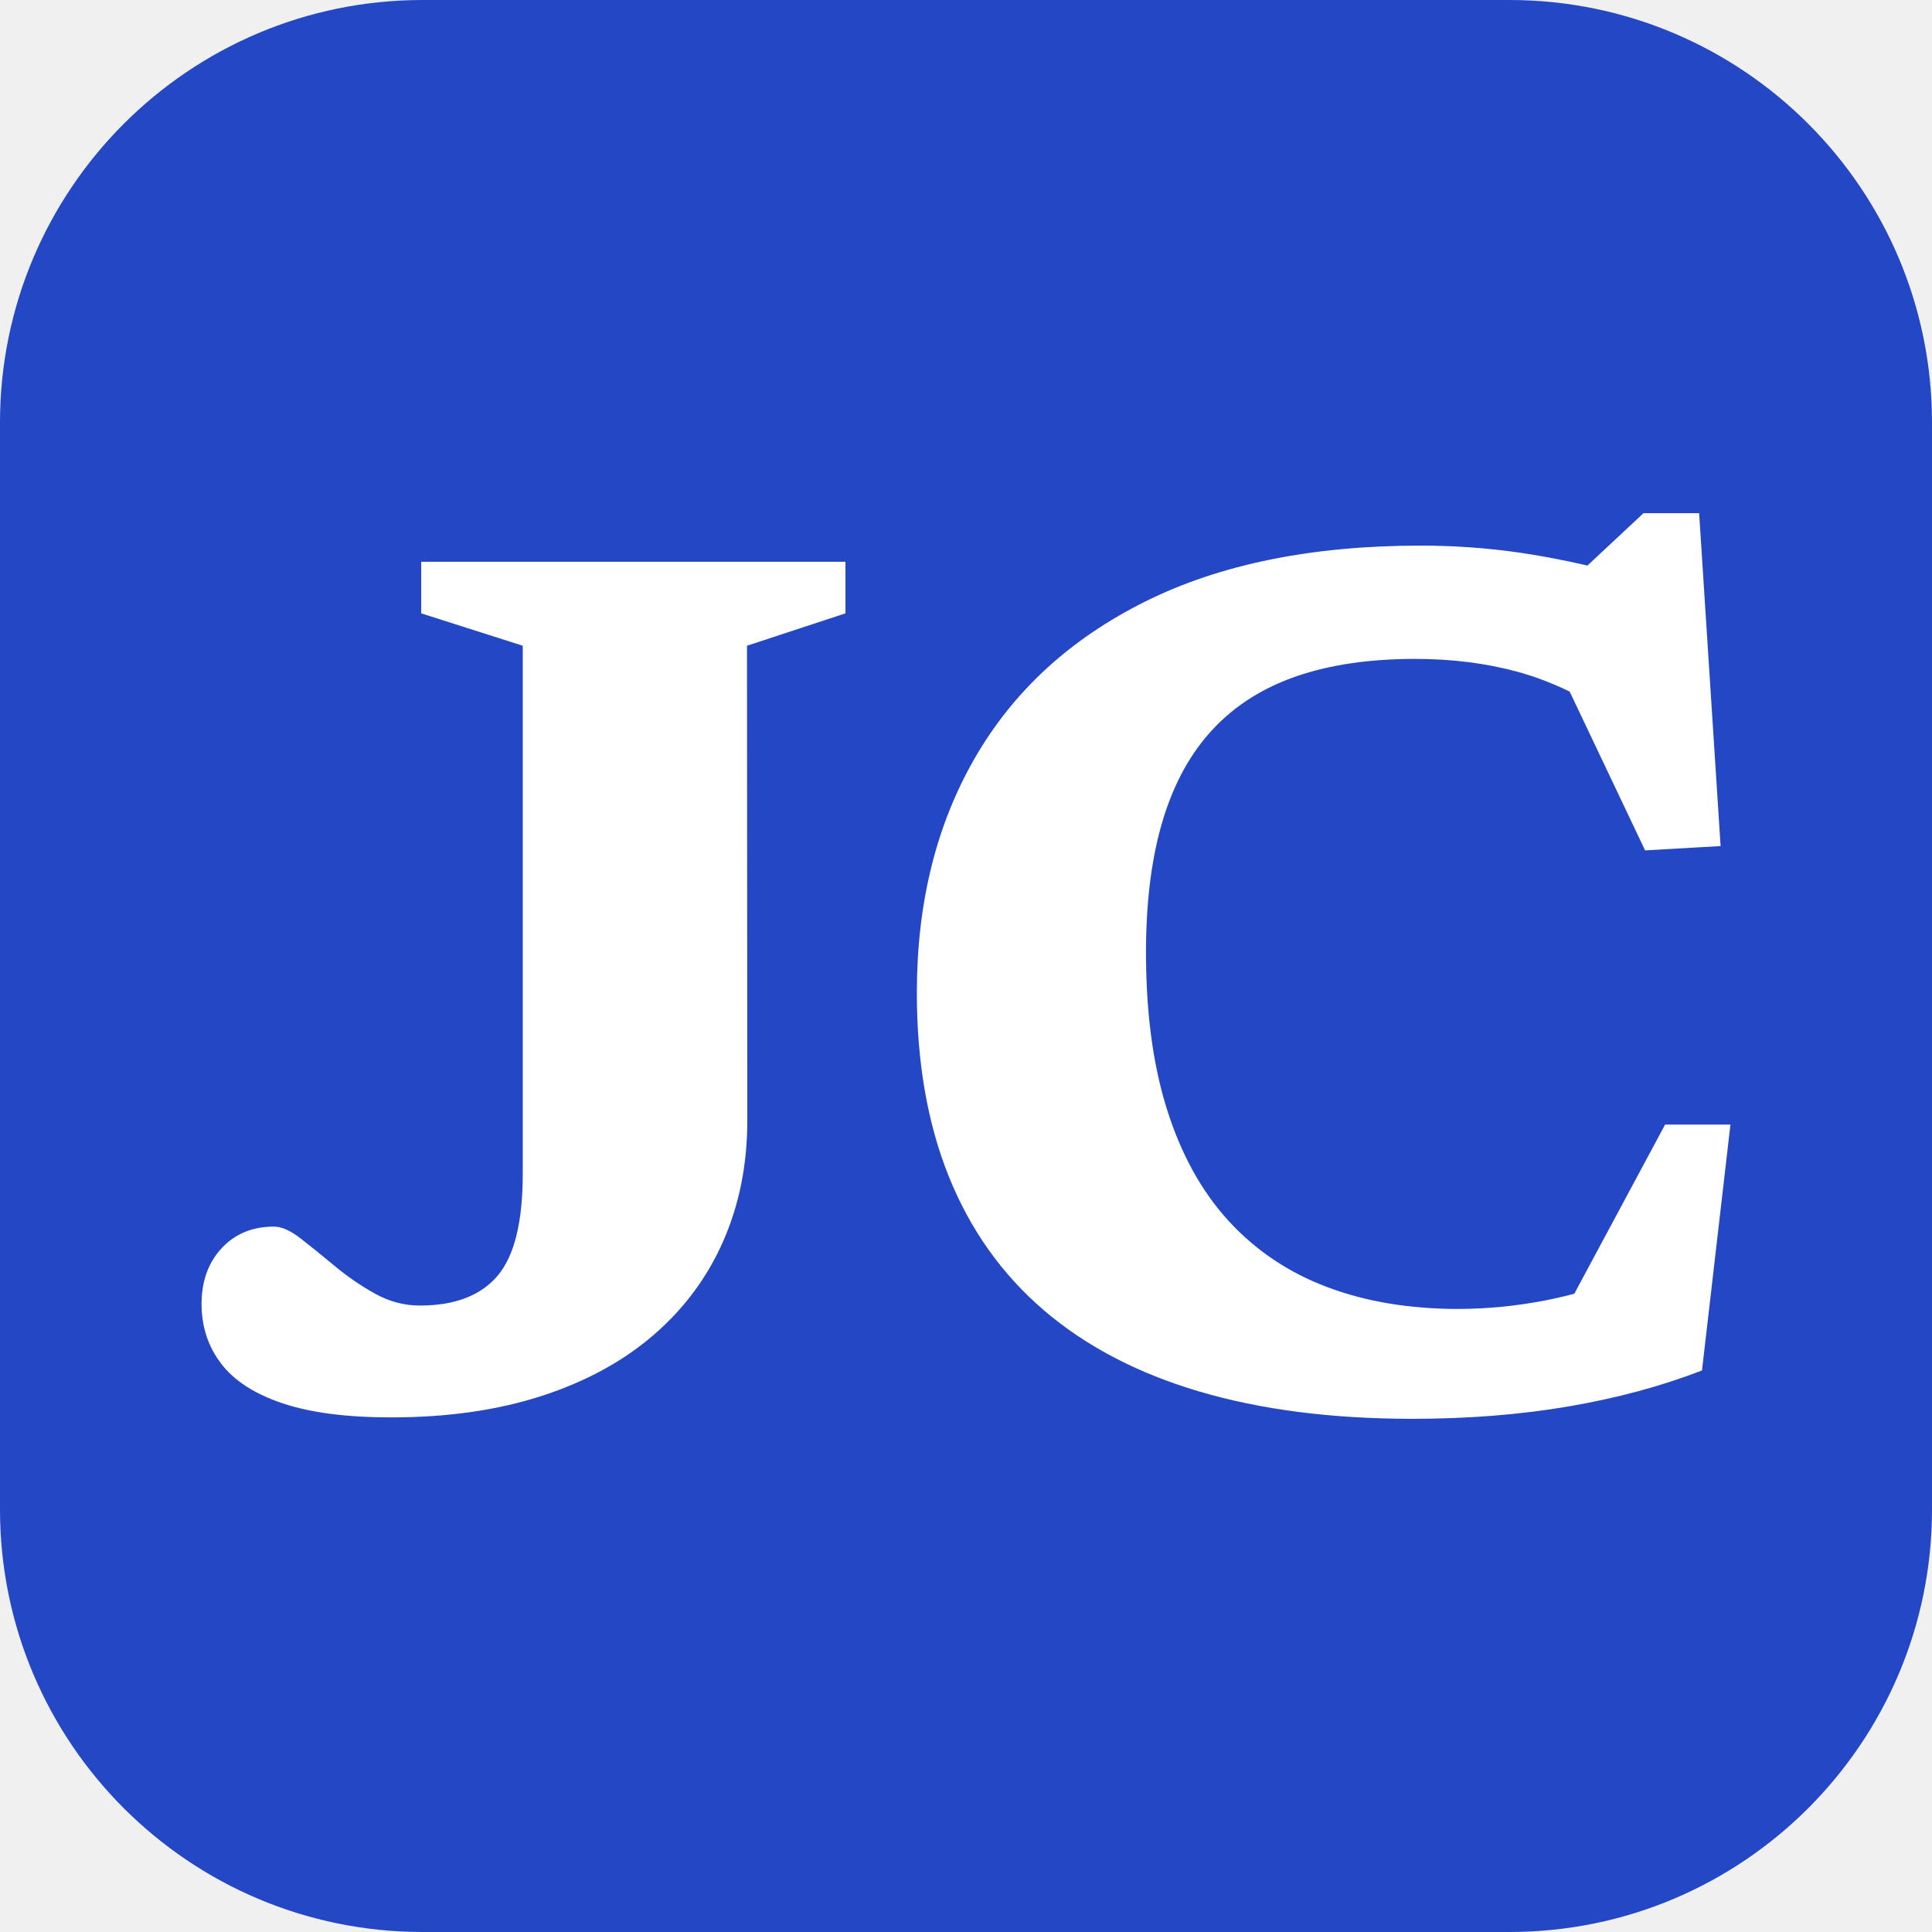
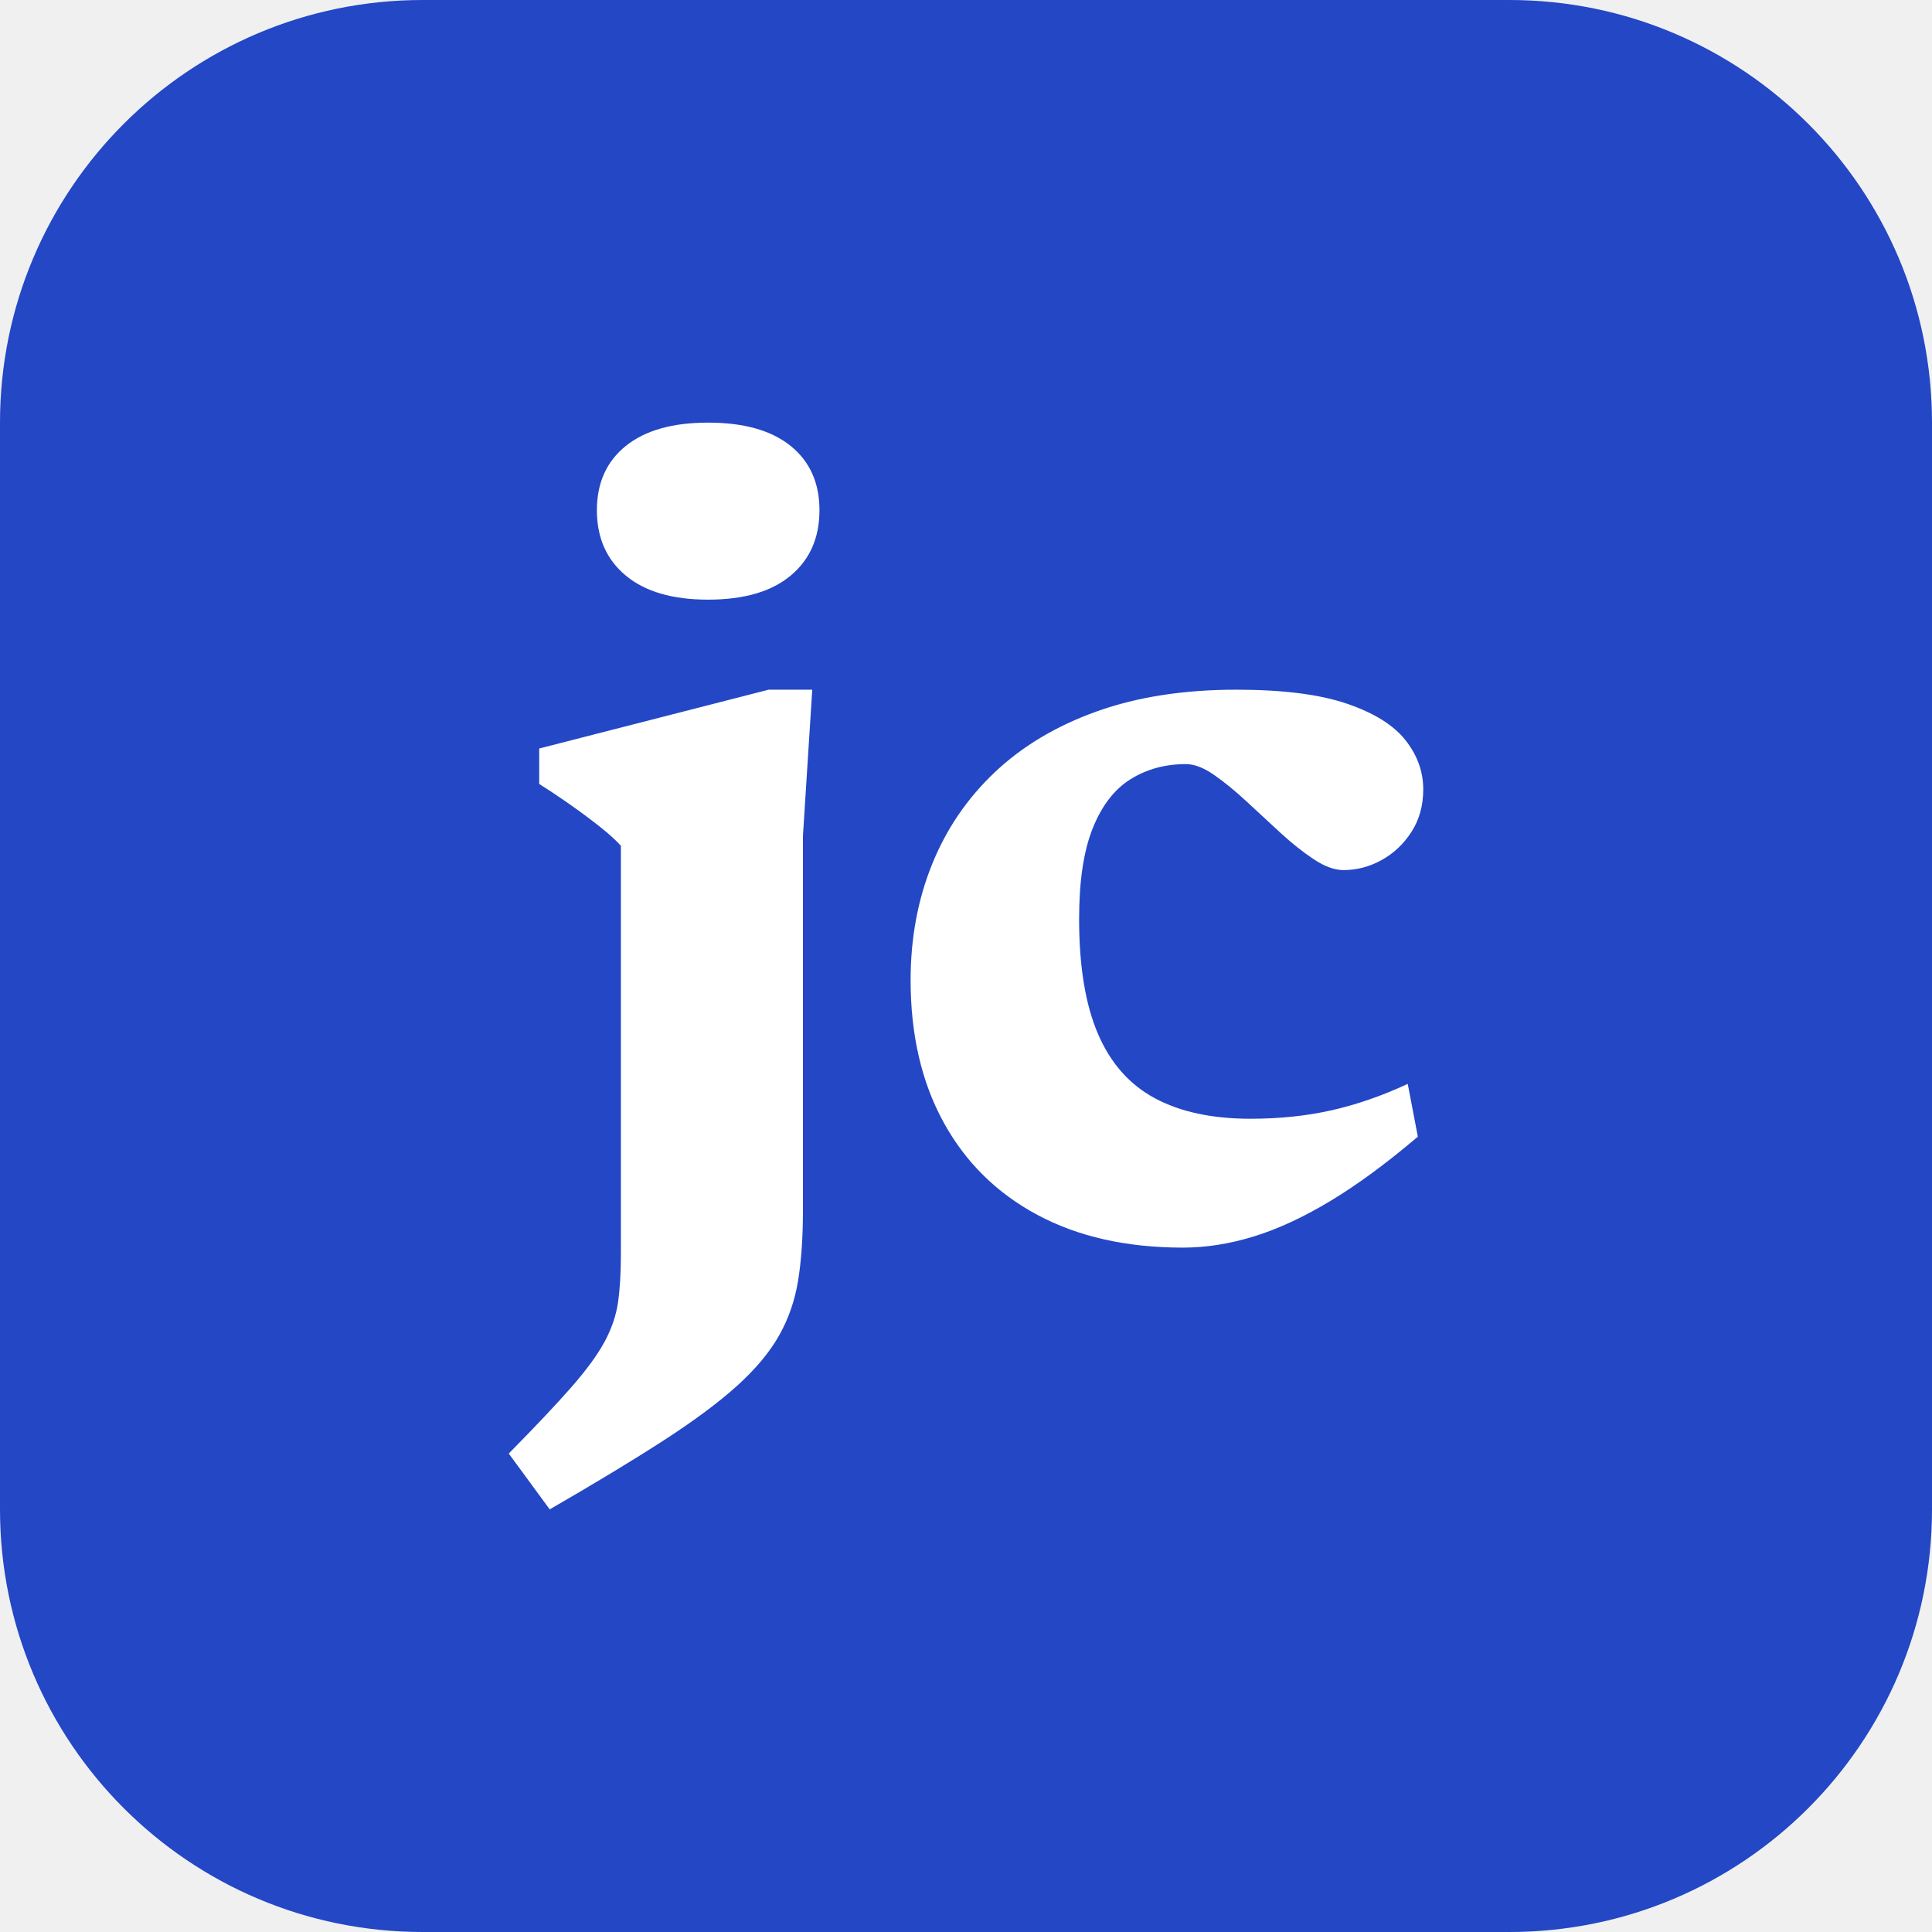
<svg xmlns="http://www.w3.org/2000/svg" viewBox="0 0 64 64">
  <rect width="64" height="64" rx="14" fill="#2347c5" />
-   <path fill="#ffffff" d="M24.756 37.113Q24.756 39.29 23.966 41.096Q23.177 42.903 21.66 44.215Q20.143 45.528 17.95 46.24Q15.758 46.953 12.958 46.953Q10.746 46.953 9.358 46.486Q7.97 46.019 7.324 45.17Q6.677 44.321 6.677 43.197Q6.677 42.065 7.342 41.349Q8.006 40.633 9.075 40.633Q9.455 40.633 9.965 41.03Q10.474 41.426 11.092 41.941Q11.71 42.456 12.419 42.852Q13.129 43.248 13.909 43.248Q15.643 43.248 16.48 42.265Q17.317 41.282 17.317 38.879V21.391L13.953 20.318V18.609H28.007V20.318L24.745 21.391ZM48.292 43.36Q49.727 43.36 51.176 43.081Q52.625 42.802 54.121 42.189L51.43 44.199L55.159 37.253H57.323L56.381 45.397Q54.374 46.177 51.965 46.589Q49.556 47.0 46.787 47.0Q42.787 47.0 39.724 46.094Q36.66 45.188 34.576 43.401Q32.492 41.614 31.428 38.966Q30.364 36.318 30.372 32.834Q30.382 28.413 32.303 25.093Q34.225 21.772 37.944 19.923Q41.664 18.074 47.058 18.074Q48.732 18.074 50.343 18.308Q51.955 18.543 53.808 19.041L51.935 19.343L54.442 17.0H56.286L56.997 28.027L54.496 28.17L51.124 21.072L53.53 23.78Q51.843 22.684 50.276 22.255Q48.709 21.827 46.872 21.827Q44.625 21.827 42.957 22.399Q41.29 22.971 40.187 24.147Q39.085 25.323 38.533 27.127Q37.98 28.932 37.963 31.4Q37.945 34.472 38.65 36.726Q39.355 38.98 40.704 40.449Q42.052 41.918 43.972 42.639Q45.891 43.36 48.292 43.36Z" />
+   <path fill="#ffffff" d="M23.456 19.864Q21.689 19.864 20.731 19.068Q19.773 18.272 19.773 16.902Q19.773 15.544 20.731 14.772Q21.689 14.0 23.456 14.0Q25.236 14.0 26.191 14.772Q27.146 15.544 27.146 16.902Q27.146 18.272 26.191 19.068Q25.236 19.864 23.456 19.864ZM20.568 28.018Q20.336 27.757 19.898 27.408Q19.461 27.058 18.929 26.683Q18.397 26.308 17.862 25.97V24.795L25.462 22.847H26.907L26.598 27.694V40.125Q26.598 41.425 26.44 42.411Q26.282 43.396 25.813 44.231Q25.345 45.066 24.425 45.899Q23.505 46.732 21.989 47.713Q20.472 48.694 18.21 50.0L16.853 48.15Q18.169 46.817 18.925 45.955Q19.68 45.094 20.03 44.442Q20.381 43.791 20.475 43.127Q20.568 42.464 20.568 41.53ZM40.953 22.847Q43.252 22.847 44.605 23.306Q45.959 23.765 46.553 24.513Q47.147 25.26 47.147 26.151Q47.147 26.946 46.76 27.552Q46.372 28.157 45.769 28.49Q45.165 28.823 44.506 28.823Q44.062 28.823 43.525 28.468Q42.988 28.113 42.42 27.591Q41.851 27.068 41.289 26.545Q40.726 26.023 40.214 25.668Q39.702 25.312 39.287 25.312Q38.251 25.312 37.45 25.813Q36.649 26.313 36.198 27.437Q35.747 28.561 35.747 30.443Q35.747 32.786 36.37 34.244Q36.994 35.703 38.257 36.381Q39.519 37.06 41.425 37.06Q42.869 37.06 44.113 36.779Q45.357 36.498 46.633 35.905L46.968 37.654Q45.42 38.97 44.079 39.779Q42.737 40.588 41.537 40.958Q40.336 41.329 39.185 41.329Q36.389 41.329 34.367 40.246Q32.345 39.164 31.255 37.174Q30.165 35.184 30.165 32.467Q30.165 30.398 30.871 28.643Q31.577 26.887 32.948 25.587Q34.32 24.286 36.332 23.566Q38.344 22.847 40.953 22.847Z" />
</svg>
